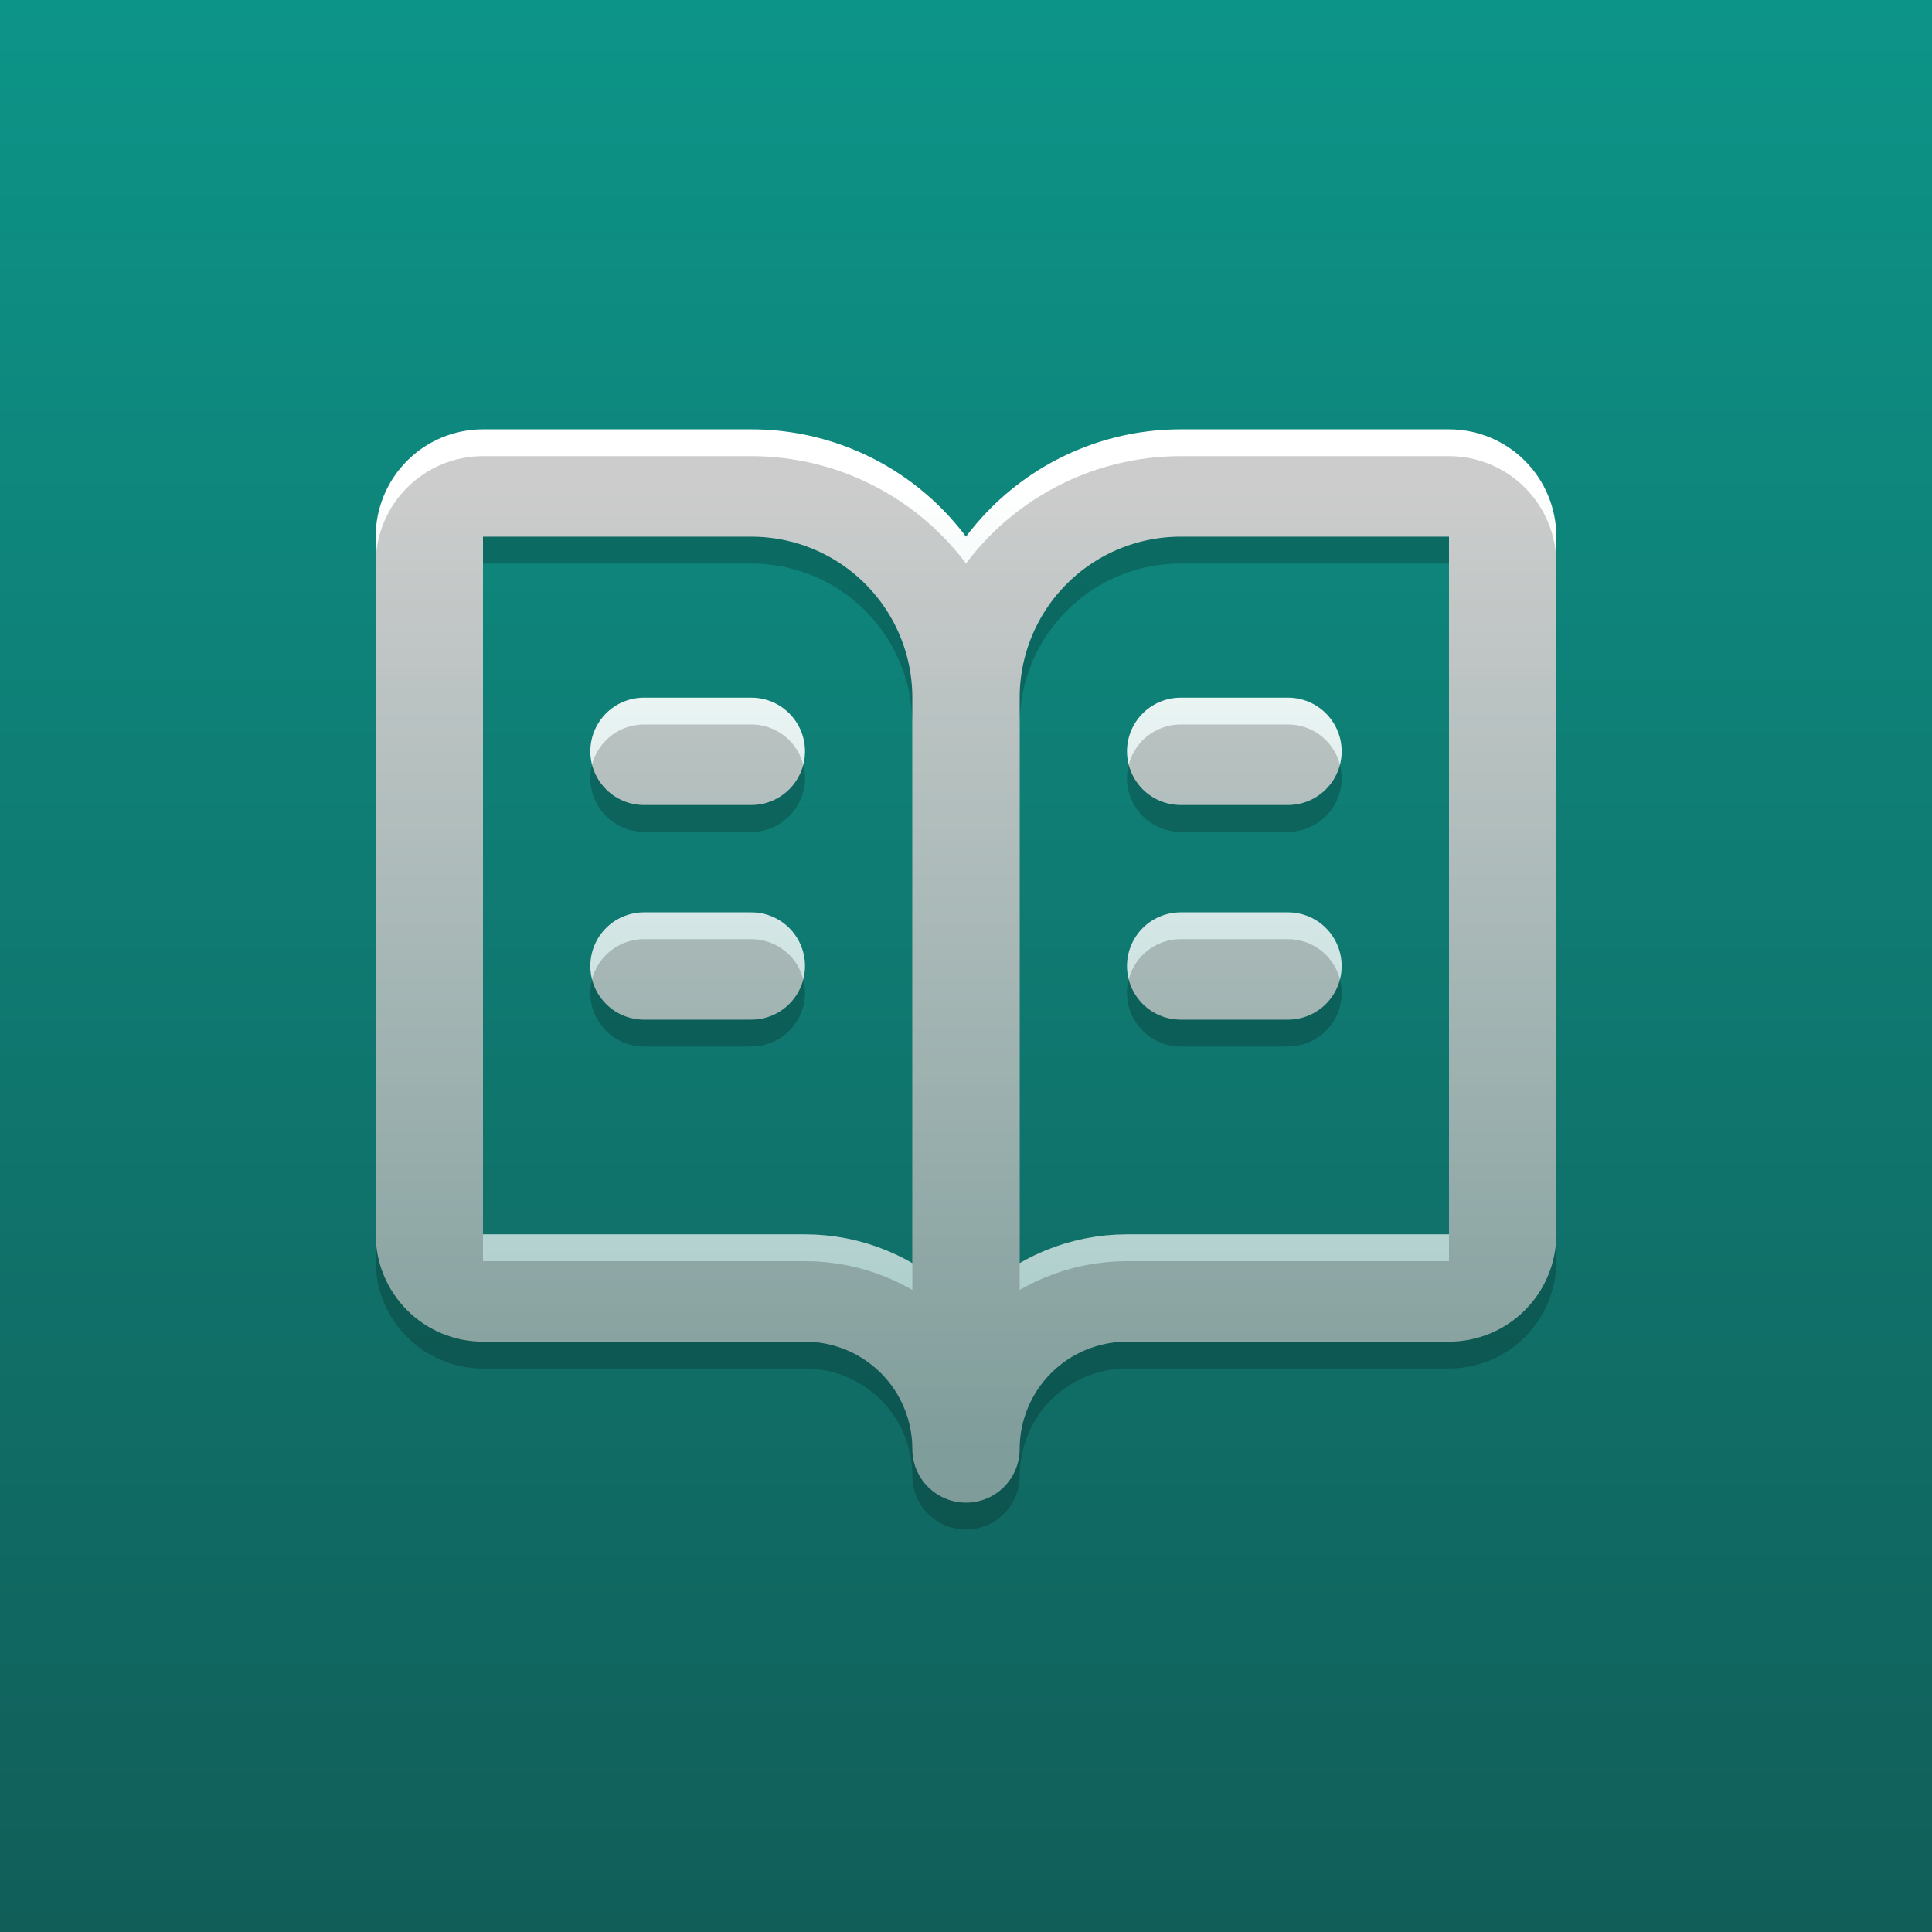
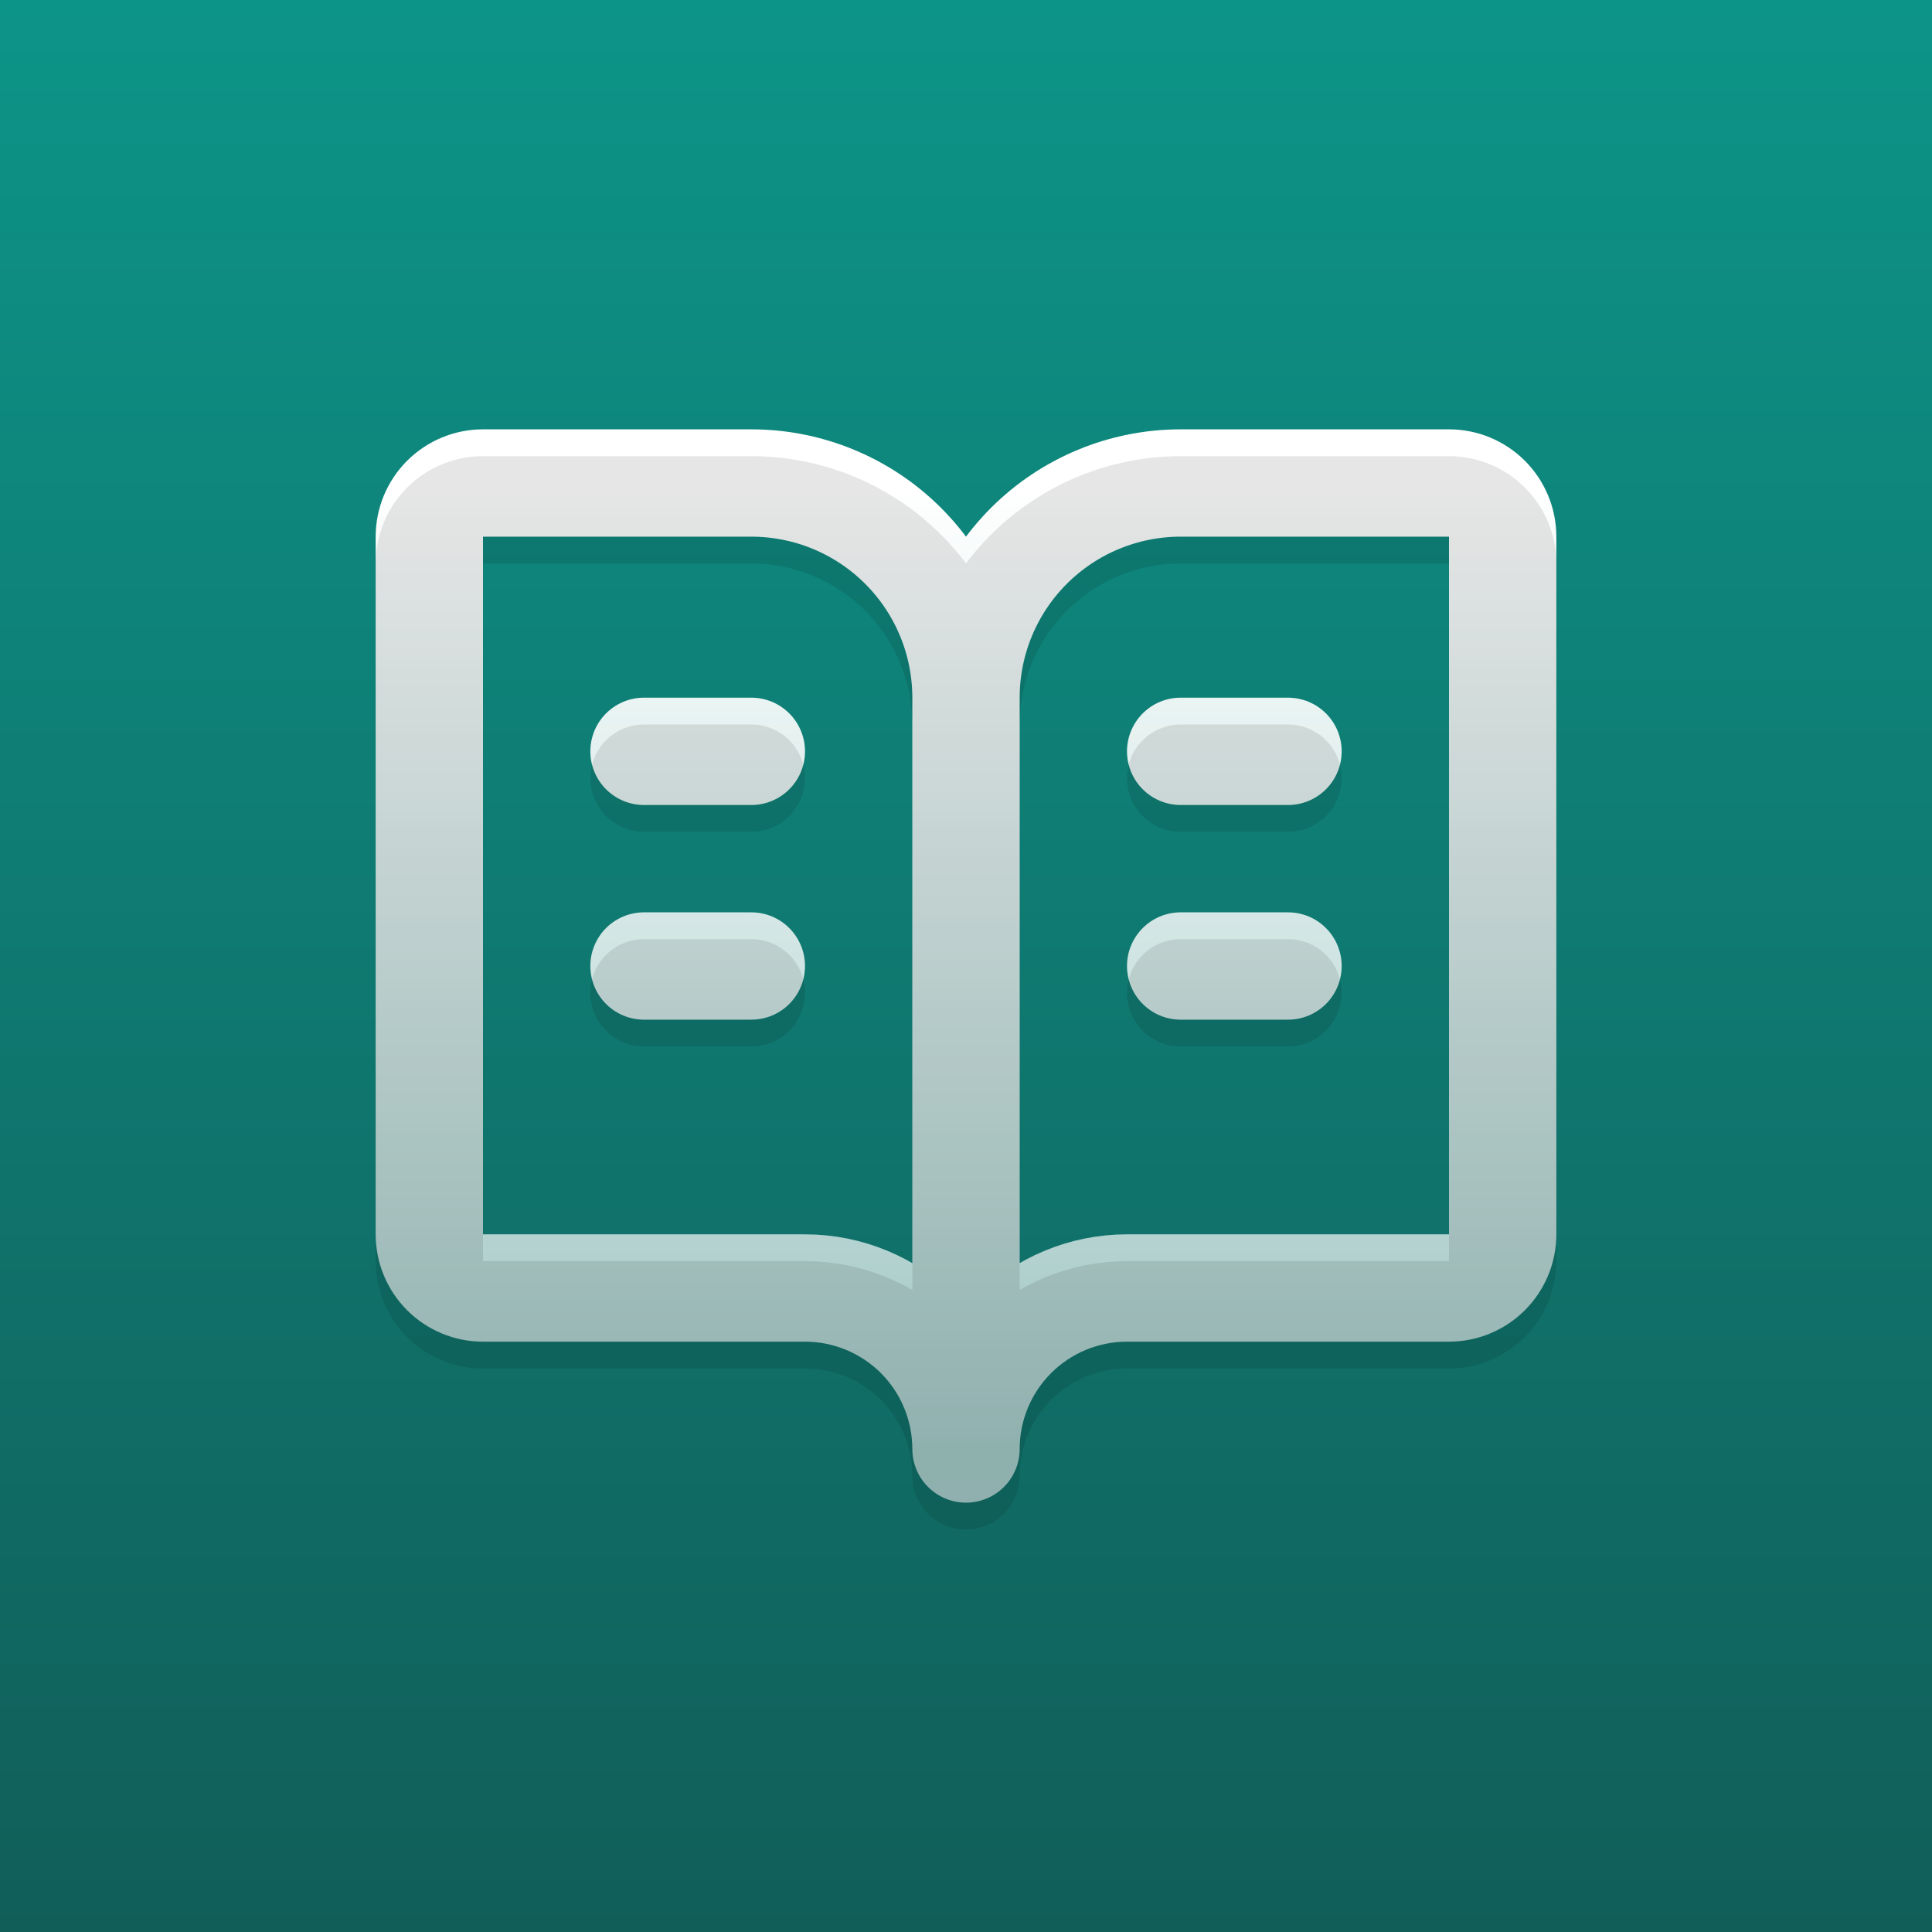
<svg xmlns="http://www.w3.org/2000/svg" width="72" height="72" viewBox="0 0 72 72" fill="none">
  <rect width="72" height="72" fill="url(#paint0_linear_118_13)" />
  <path d="M36 26C36 23.878 35.157 21.843 33.657 20.343C32.157 18.843 30.122 18 28 18H18C17.47 18 16.961 18.211 16.586 18.586C16.211 18.961 16 19.47 16 20V46C16 46.53 16.211 47.039 16.586 47.414C16.961 47.789 17.47 48 18 48H30C31.591 48 33.117 48.632 34.243 49.757C35.368 50.883 36 52.409 36 54M36 26C36 23.878 36.843 21.843 38.343 20.343C39.843 18.843 41.878 18 44 18H54C54.53 18 55.039 18.211 55.414 18.586C55.789 18.961 56 19.47 56 20V46C56 46.53 55.789 47.039 55.414 47.414C55.039 47.789 54.53 48 54 48H42C40.409 48 38.883 48.632 37.757 49.757C36.632 50.883 36 52.409 36 54M36 26V54M44 36H48M44 28H48M24 36H28M24 28H28" stroke="url(#paint1_linear_118_13)" stroke-width="4" stroke-linecap="round" stroke-linejoin="round" />
-   <path d="M36 27C36 24.878 35.157 22.843 33.657 21.343C32.157 19.843 30.122 19 28 19H18C17.47 19 16.961 19.211 16.586 19.586C16.211 19.961 16 20.47 16 21V47C16 47.53 16.211 48.039 16.586 48.414C16.961 48.789 17.47 49 18 49H30C31.591 49 33.117 49.632 34.243 50.757C35.368 51.883 36 53.409 36 55M36 27C36 24.878 36.843 22.843 38.343 21.343C39.843 19.843 41.878 19 44 19H54C54.53 19 55.039 19.211 55.414 19.586C55.789 19.961 56 20.47 56 21V47C56 47.53 55.789 48.039 55.414 48.414C55.039 48.789 54.53 49 54 49H42C40.409 49 38.883 49.632 37.757 50.757C36.632 51.883 36 53.409 36 55M36 27V55M44 37H48M44 29H48M24 37H28M24 29H28" stroke="black" stroke-opacity="0.2" stroke-width="4" stroke-linecap="round" stroke-linejoin="round" />
+   <path d="M36 27C36 24.878 35.157 22.843 33.657 21.343C32.157 19.843 30.122 19 28 19H18C17.47 19 16.961 19.211 16.586 19.586C16.211 19.961 16 20.47 16 21V47C16 47.53 16.211 48.039 16.586 48.414C16.961 48.789 17.47 49 18 49H30C31.591 49 33.117 49.632 34.243 50.757C35.368 51.883 36 53.409 36 55M36 27C36 24.878 36.843 22.843 38.343 21.343C39.843 19.843 41.878 19 44 19H54C54.53 19 55.039 19.211 55.414 19.586C55.789 19.961 56 20.47 56 21V47C56 47.53 55.789 48.039 55.414 48.414C55.039 48.789 54.53 49 54 49H42C40.409 49 38.883 49.632 37.757 50.757C36.632 51.883 36 53.409 36 55M36 27V55M44 37H48M44 29H48M24 37H28M24 29H28" stroke="black" stroke-opacity="0.1" stroke-width="4" stroke-linecap="round" stroke-linejoin="round" />
  <defs>
    <linearGradient id="paint0_linear_118_13" x1="36" y1="0" x2="36" y2="72" gradientUnits="userSpaceOnUse">
      <stop stop-color="#0D9488" />
      <stop offset="1" stop-color="#115E59" />
    </linearGradient>
    <linearGradient id="paint1_linear_118_13" x1="36" y1="18" x2="36" y2="54" gradientUnits="userSpaceOnUse">
      <stop stop-color="white" />
      <stop offset="1" stop-color="white" stop-opacity="0.6" />
    </linearGradient>
  </defs>
</svg>
